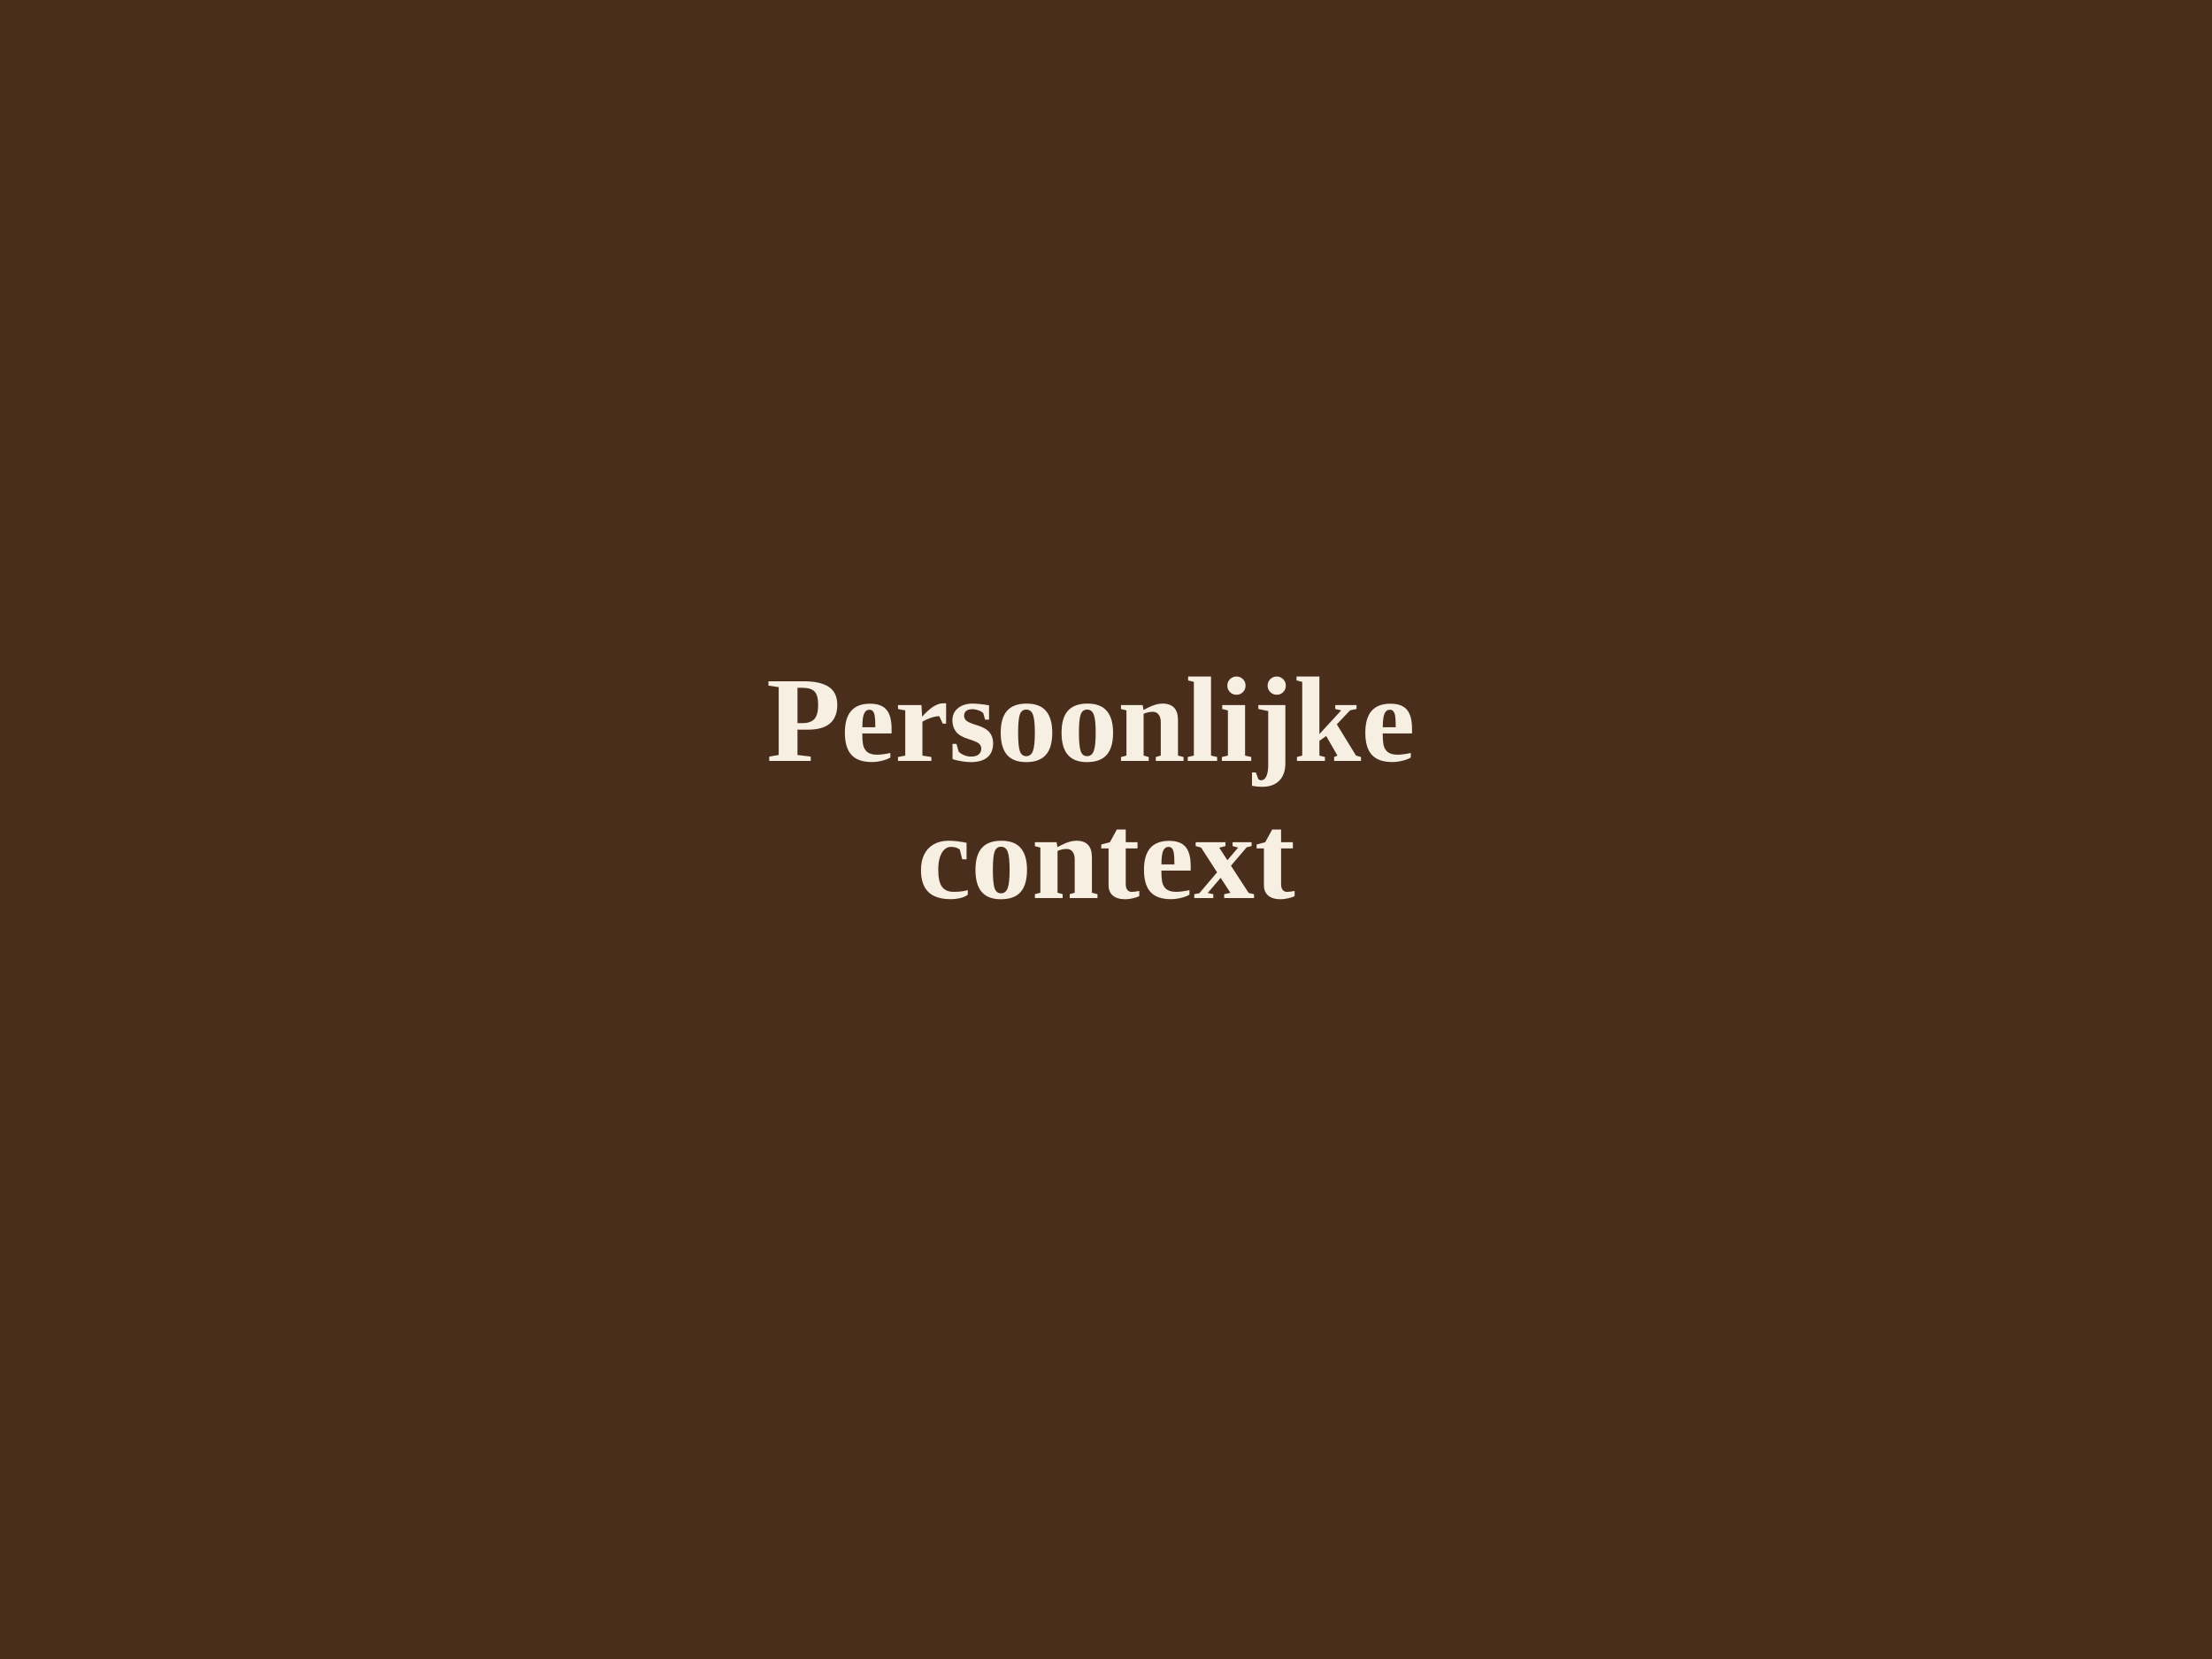
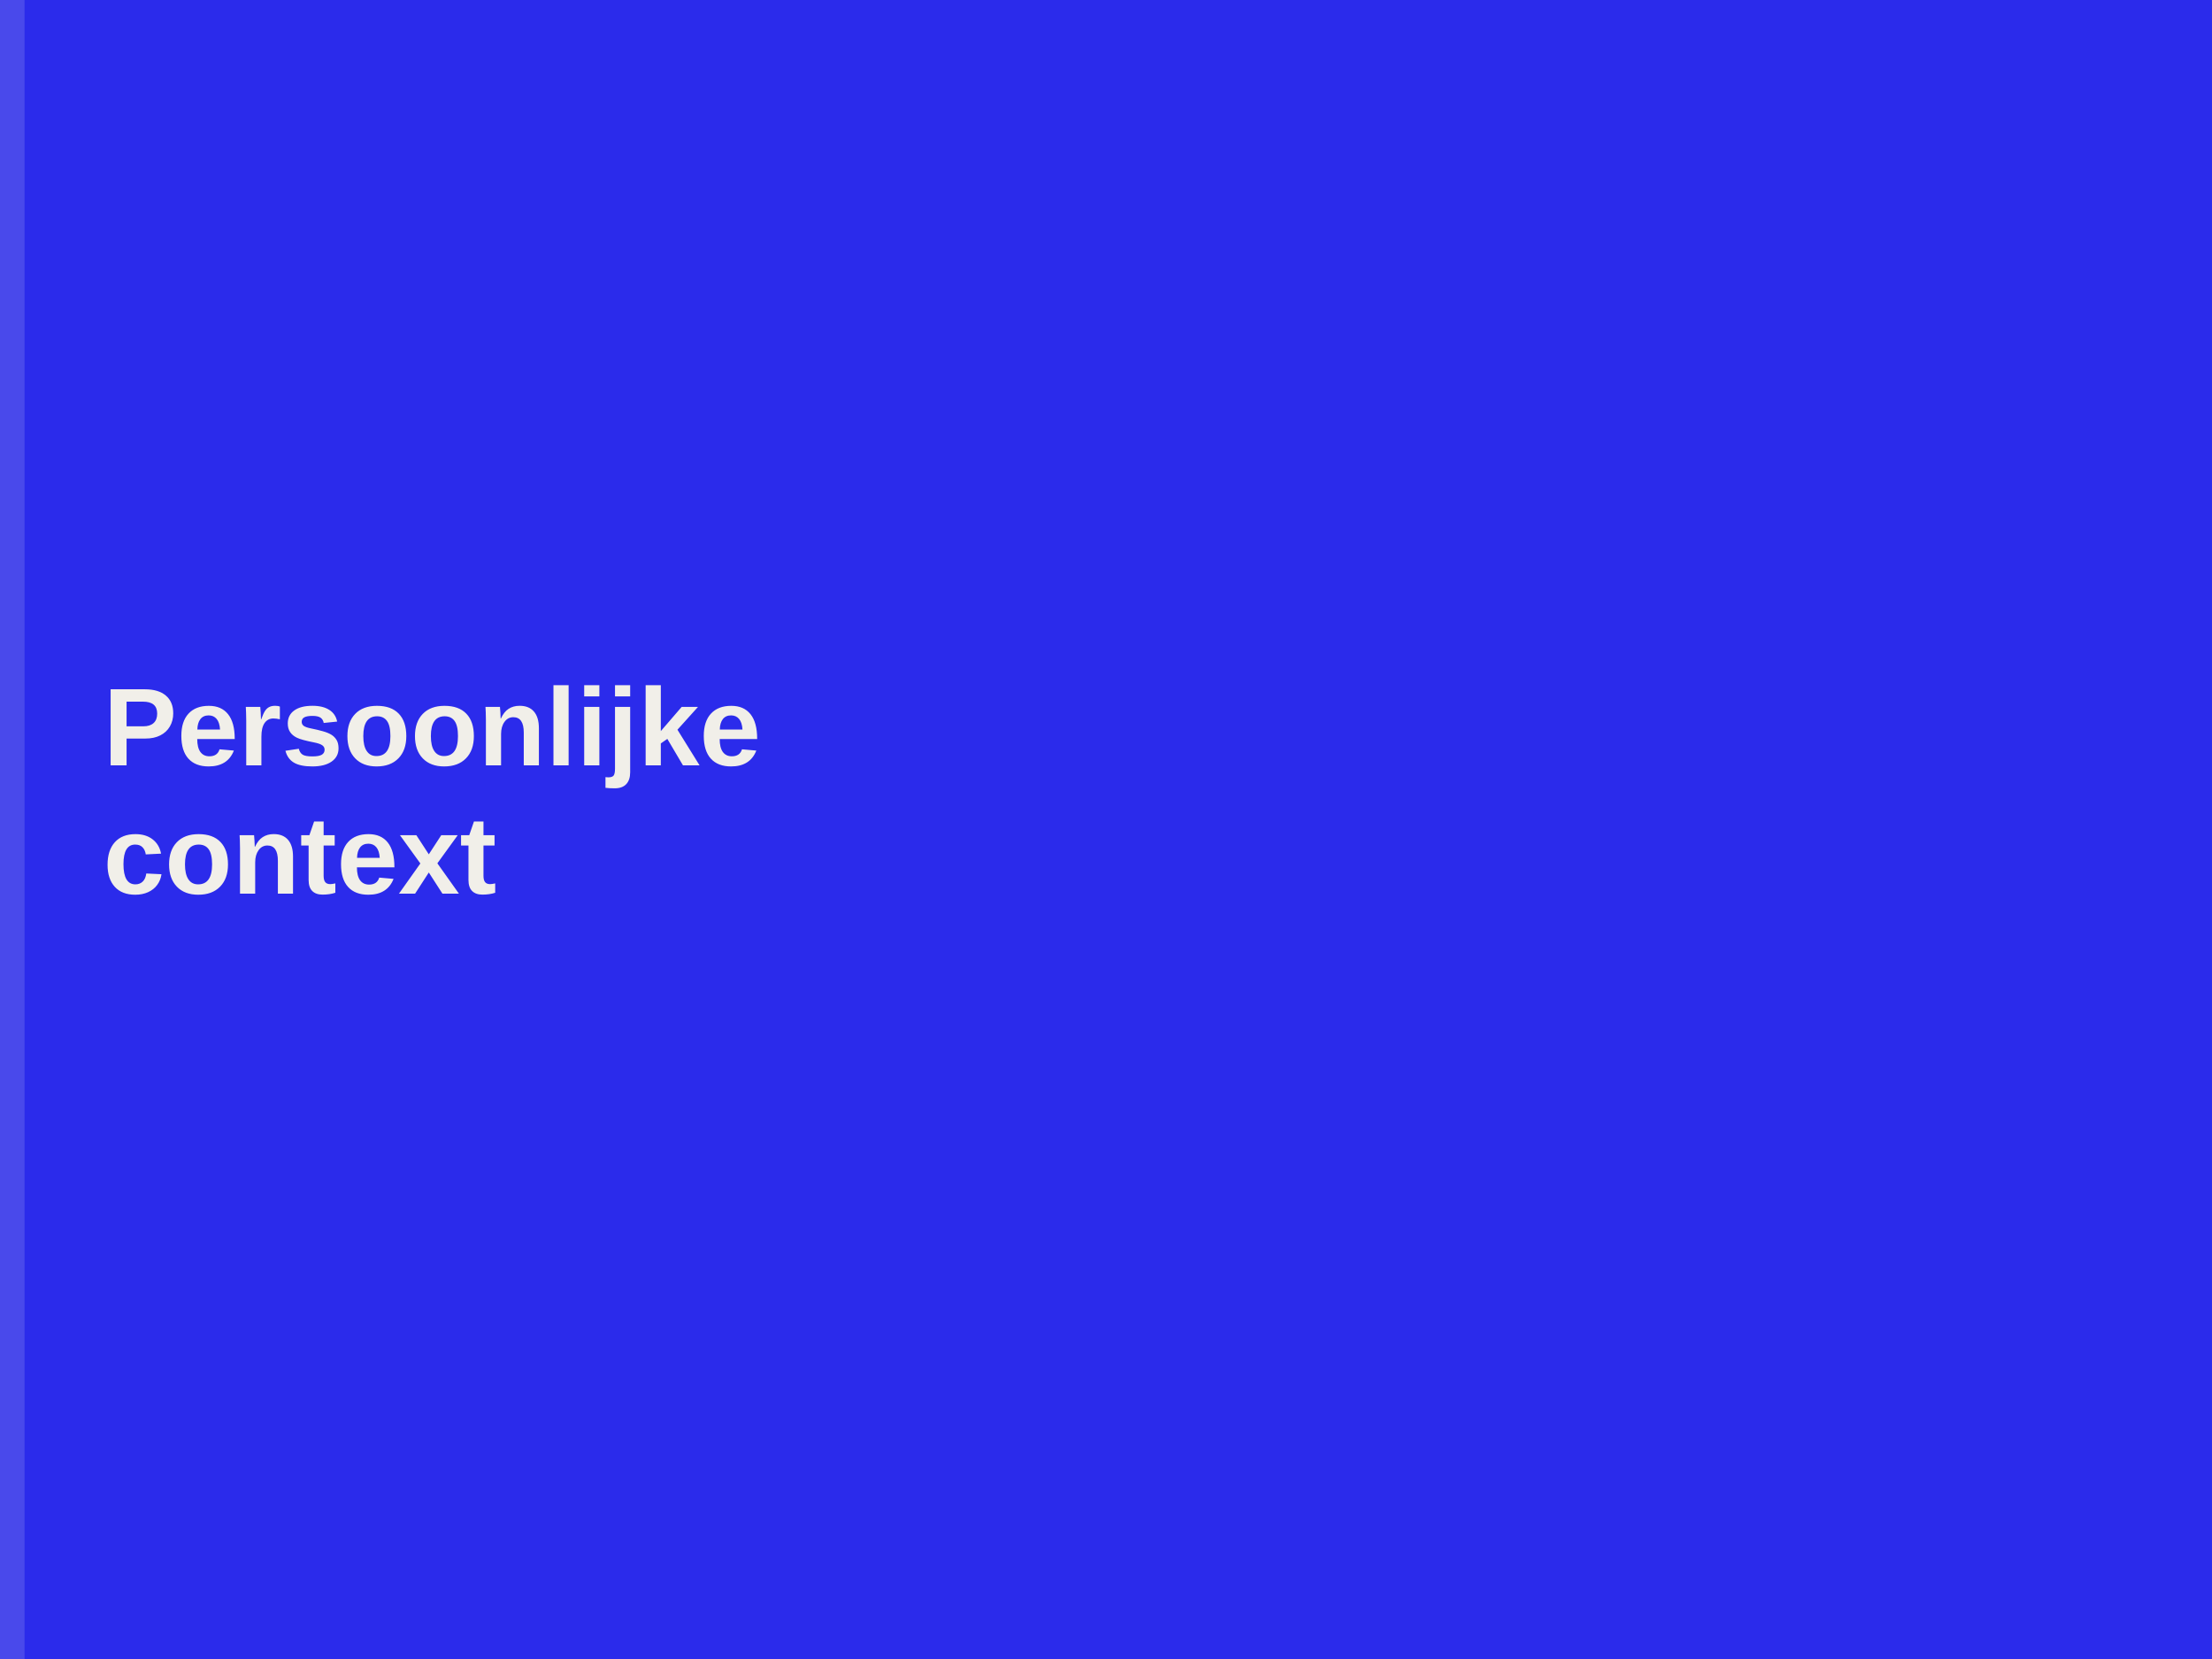
<svg xmlns="http://www.w3.org/2000/svg" viewBox="0 0 900 675" width="900" height="675">
-   <rect width="900" height="675" fill="#4a2e1c" />
-   <text text-anchor="middle" font-family="Georgia, 'Times New Roman', serif" font-size="49.5" font-weight="600" fill="#f7efe1">
-     <tspan x="50%" y="309.6">Persoonlijke</tspan>
-     <tspan x="50%" y="365.4">context</tspan>
+   <rect width="900" height="675" fill="#2b2beb" />
+   <rect x="0" y="0" width="10" height="675" fill="#f1efe9" opacity="0.15" />
+   <text font-family="Arial, Helvetica, sans-serif" font-size="45" font-weight="800" fill="#f1efe9">
+     <tspan x="42" y="311.4">Persoonlijke</tspan>
+     <tspan x="42" y="363.6">context</tspan>
  </text>
</svg>
